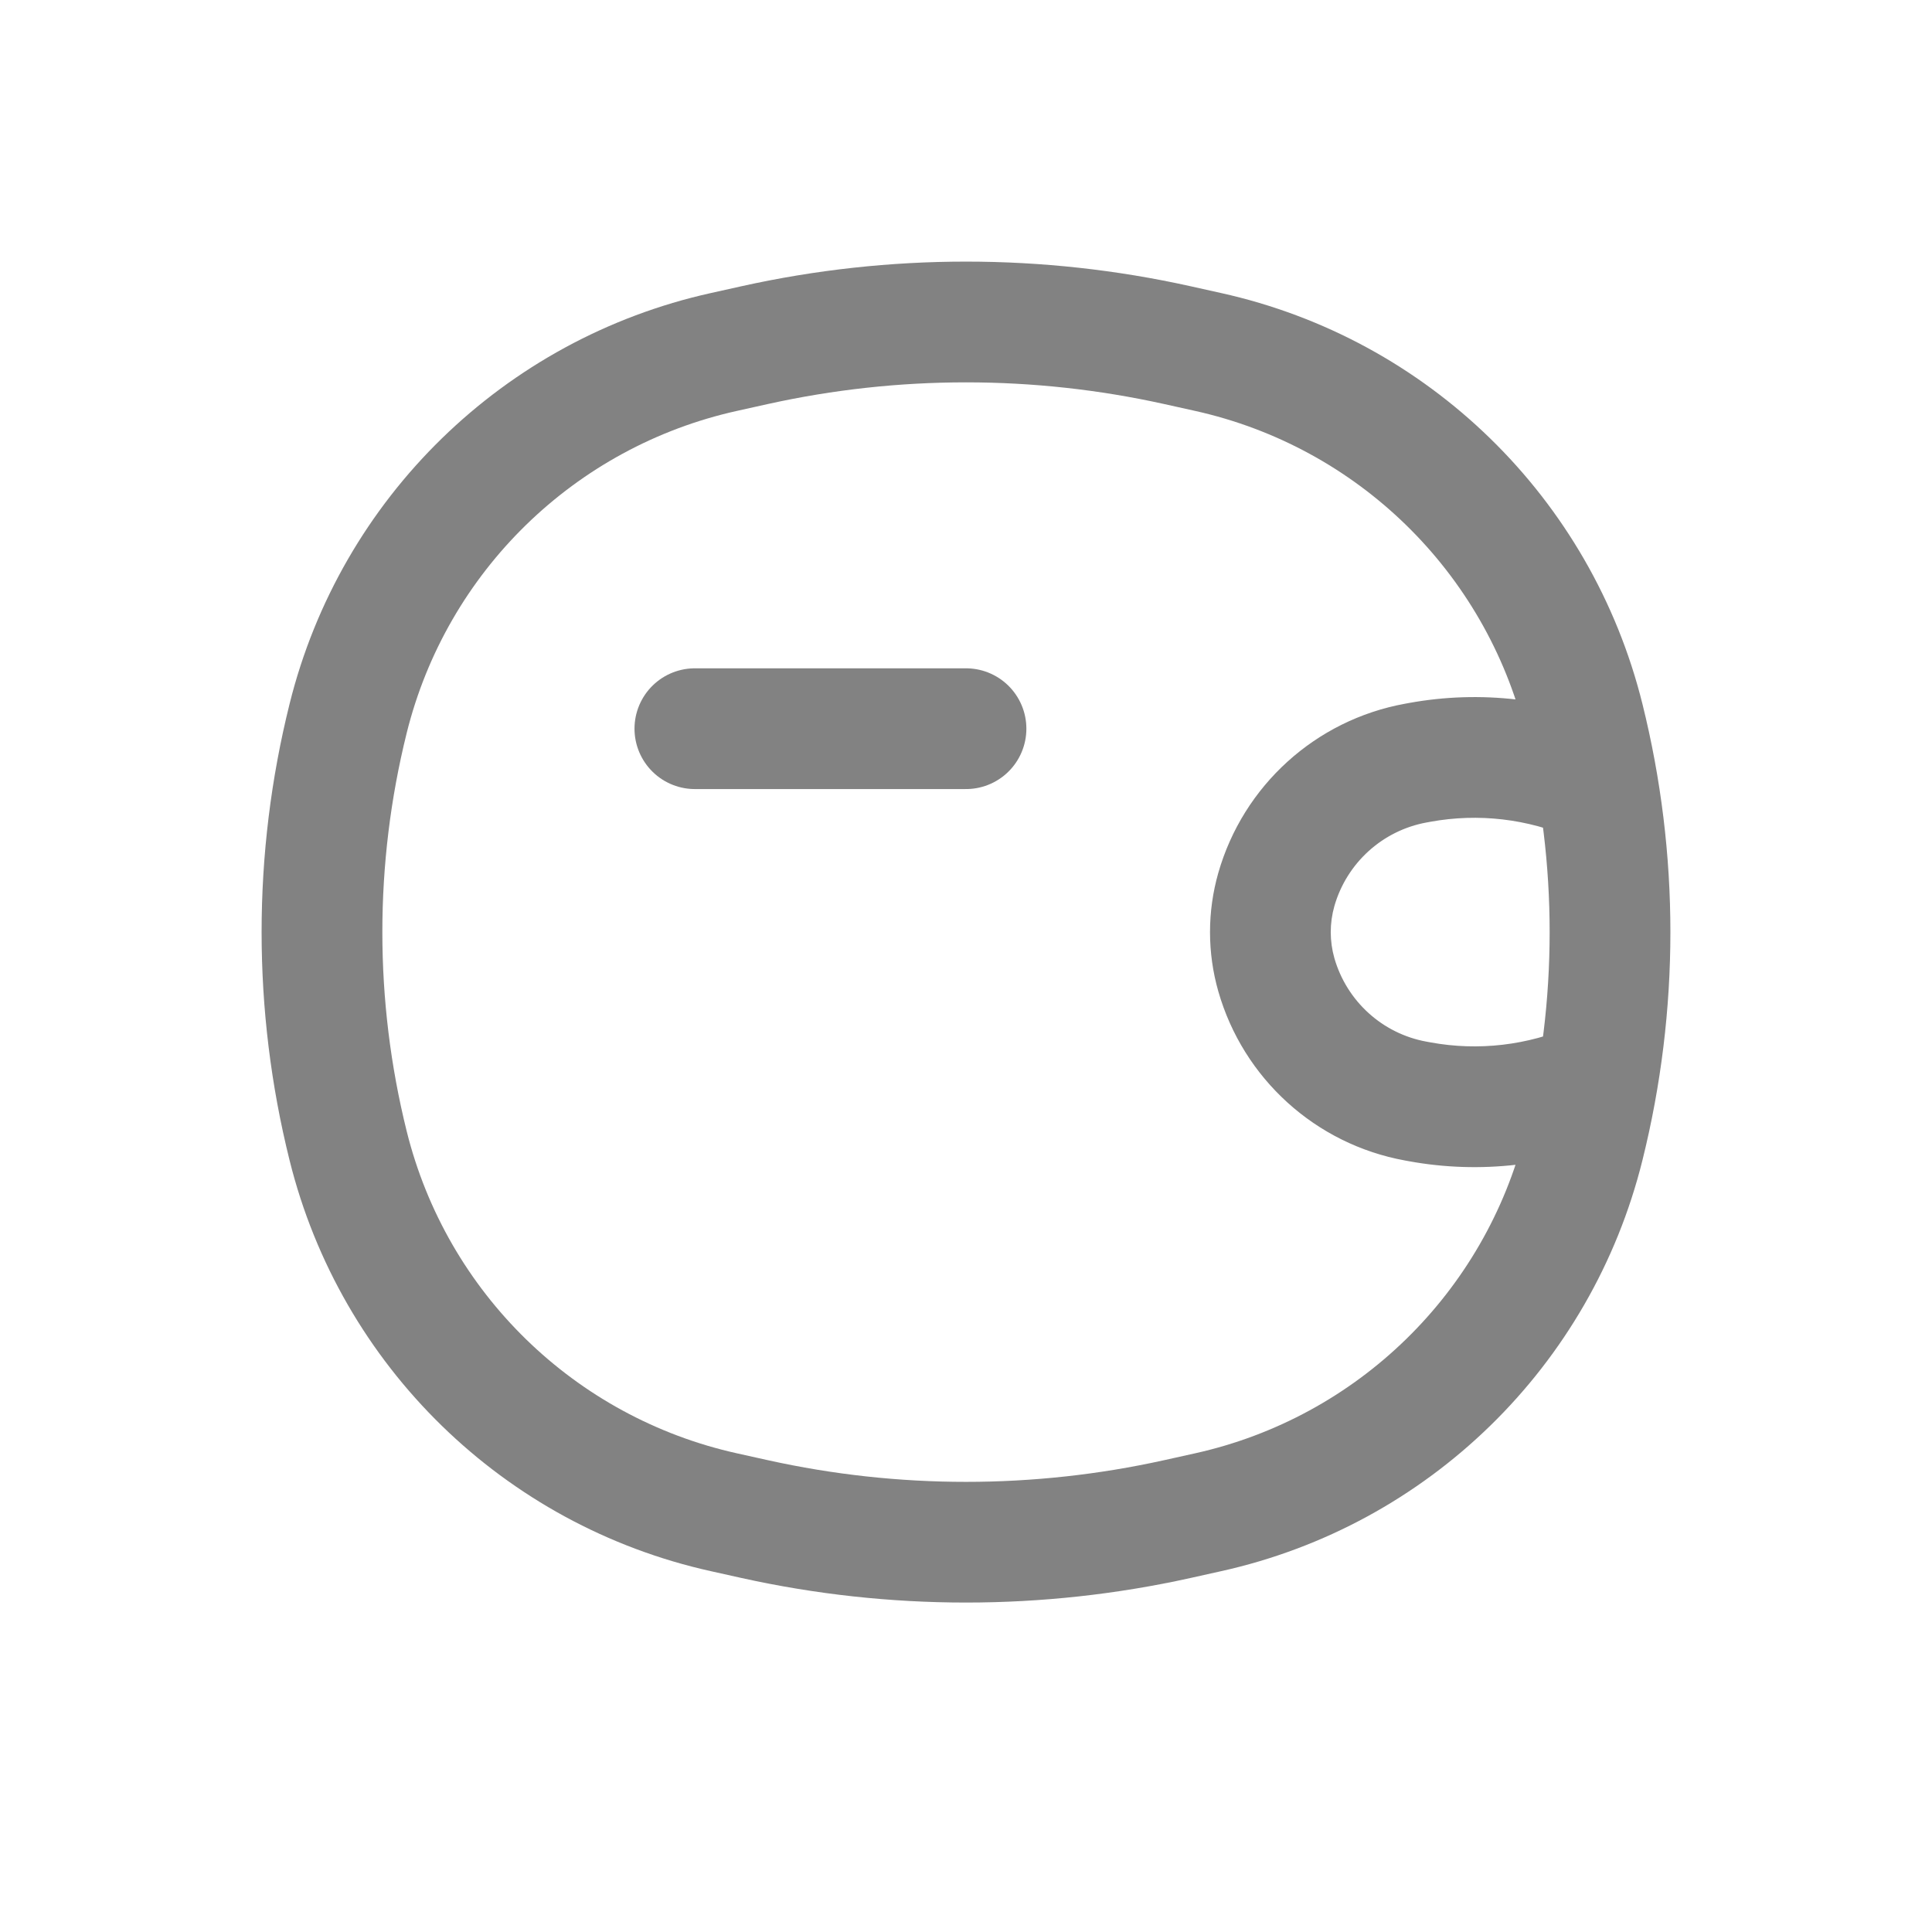
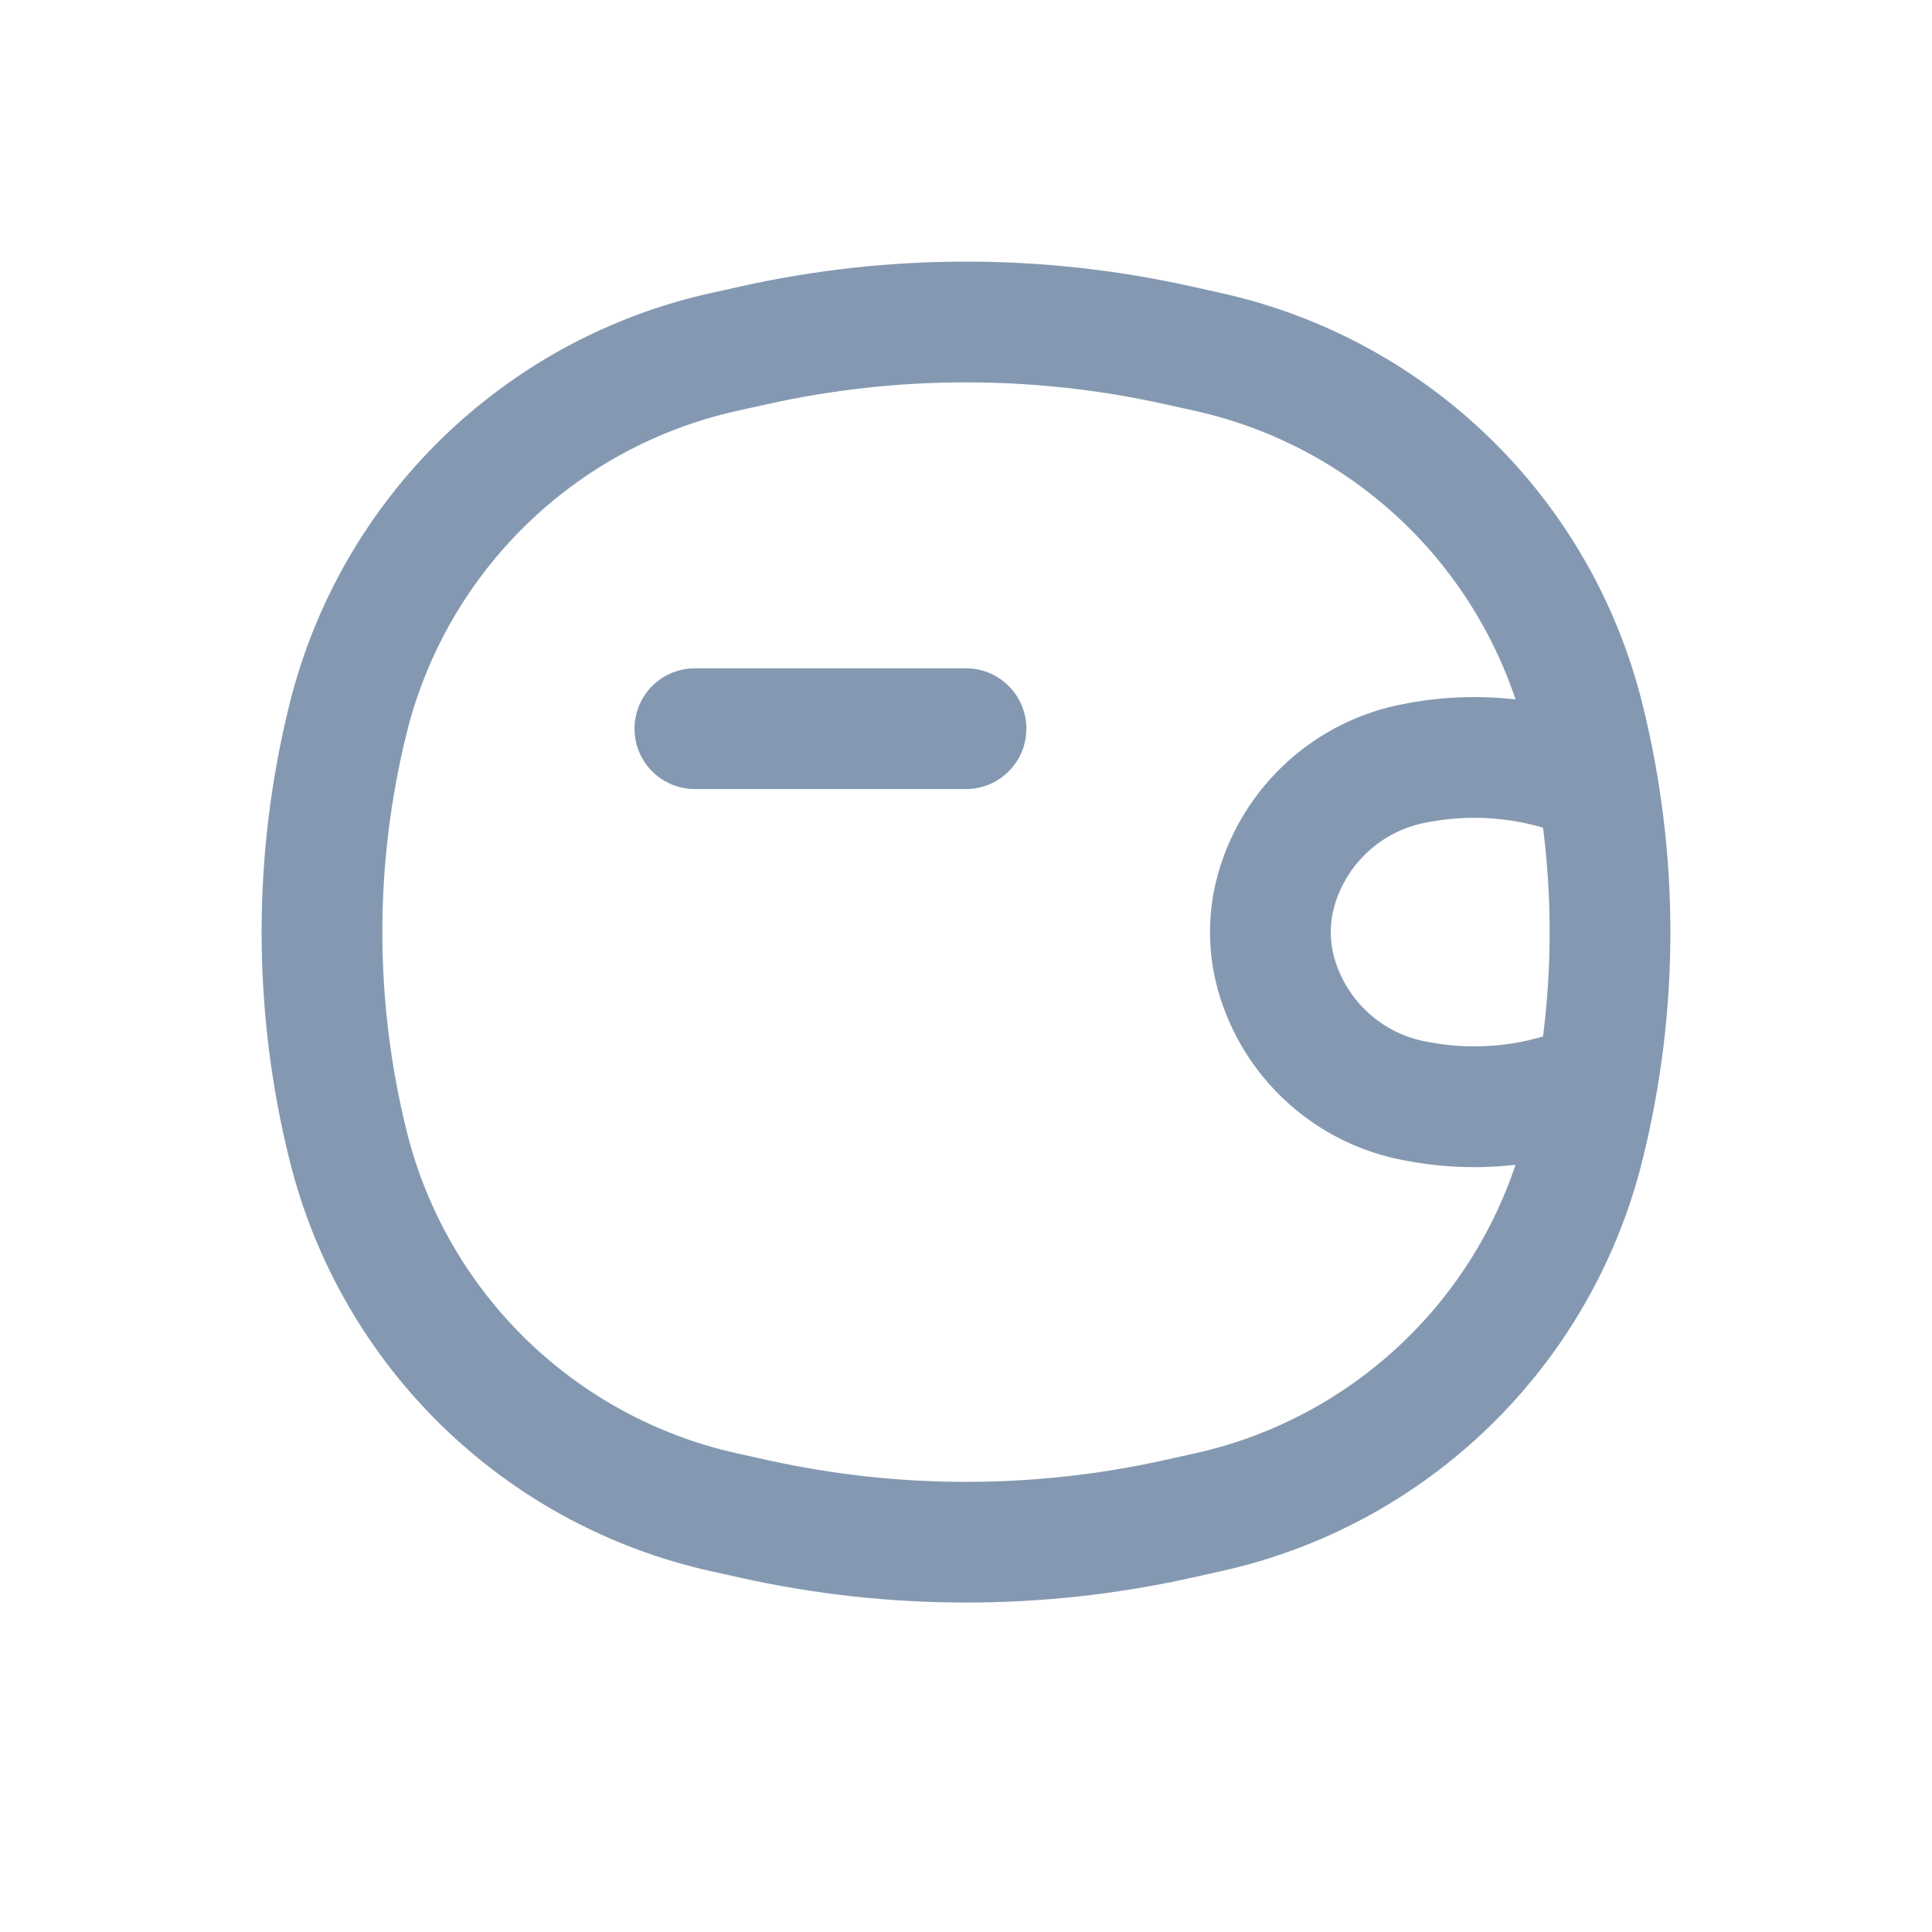
<svg xmlns="http://www.w3.org/2000/svg" width="24" height="24" viewBox="0 0 24 24" fill="none">
-   <path d="M8.632 9.052L12 9.052" stroke="#828282" stroke-width="1.5" stroke-linecap="round" />
-   <path d="M4.325 14.233L5.052 14.052L4.325 14.233ZM4.325 8.925L5.052 9.106L4.325 8.925ZM19.675 8.925L20.403 8.745L19.675 8.925ZM19.675 14.233L18.948 14.052L19.675 14.233ZM14.624 18.871L14.461 18.139V18.139L14.624 18.871ZM9.376 18.871L9.539 18.139L9.376 18.871ZM9.376 4.287L9.539 5.019V5.019L9.376 4.287ZM14.624 4.287L14.786 3.555V3.555L14.624 4.287ZM8.994 18.786L8.832 19.518L8.994 18.786ZM15.006 18.786L15.168 19.518L15.006 18.786ZM15.006 4.372L14.844 5.104L15.006 4.372ZM8.994 4.372L8.832 3.64L8.994 4.372ZM17.637 13.687L17.502 14.425L17.502 14.425L17.637 13.687ZM17.587 13.678L17.722 12.94H17.722L17.587 13.678ZM17.587 9.48L17.722 10.217L17.722 10.217L17.587 9.48ZM17.637 9.471L17.502 8.733L17.502 8.733L17.637 9.471ZM19.532 10.414C19.911 10.58 20.353 10.406 20.519 10.027C20.685 9.648 20.512 9.205 20.133 9.039L19.532 10.414ZM20.133 14.119C20.512 13.953 20.685 13.51 20.519 13.131C20.353 12.751 19.911 12.578 19.532 12.744L20.133 14.119ZM15.855 12.108L15.134 12.314L15.855 12.108ZM15.855 11.05L16.576 11.256L15.855 11.05ZM9.156 5.104L9.539 5.019L9.214 3.555L8.832 3.64L9.156 5.104ZM14.461 5.019L14.844 5.104L15.168 3.64L14.786 3.555L14.461 5.019ZM14.844 18.054L14.461 18.139L14.786 19.603L15.168 19.518L14.844 18.054ZM9.539 18.139L9.156 18.054L8.832 19.518L9.214 19.603L9.539 18.139ZM5.052 14.052C4.649 12.428 4.649 10.73 5.052 9.106L3.597 8.745C3.134 10.606 3.134 12.552 3.597 14.413L5.052 14.052ZM18.948 9.106C19.351 10.73 19.351 12.428 18.948 14.052L20.403 14.413C20.866 12.552 20.866 10.606 20.403 8.745L18.948 9.106ZM14.461 18.139C12.84 18.498 11.16 18.498 9.539 18.139L9.214 19.603C11.049 20.009 12.951 20.009 14.786 19.603L14.461 18.139ZM9.539 5.019C11.16 4.66 12.84 4.66 14.461 5.019L14.786 3.555C12.951 3.148 11.049 3.148 9.214 3.555L9.539 5.019ZM9.156 18.054C7.14 17.607 5.55 16.057 5.052 14.052L3.597 14.413C4.232 16.971 6.26 18.948 8.832 19.518L9.156 18.054ZM15.168 19.518C17.741 18.948 19.768 16.971 20.403 14.413L18.948 14.052C18.45 16.057 16.86 17.607 14.844 18.054L15.168 19.518ZM14.844 5.104C16.86 5.551 18.45 7.101 18.948 9.106L20.403 8.745C19.768 6.187 17.741 4.21 15.168 3.64L14.844 5.104ZM8.832 3.64C6.26 4.21 4.232 6.187 3.597 8.745L5.052 9.106C5.55 7.101 7.14 5.551 9.156 5.104L8.832 3.64ZM17.771 12.949L17.722 12.94L17.453 14.416L17.502 14.425L17.771 12.949ZM17.722 10.217L17.771 10.208L17.502 8.733L17.453 8.742L17.722 10.217ZM17.771 10.208C18.365 10.1 18.978 10.171 19.532 10.414L20.133 9.039C19.306 8.678 18.39 8.571 17.502 8.733L17.771 10.208ZM17.502 14.425C18.39 14.587 19.306 14.48 20.133 14.119L19.532 12.744C18.978 12.986 18.365 13.058 17.771 12.949L17.502 14.425ZM16.576 11.902C16.516 11.691 16.516 11.467 16.576 11.256L15.134 10.844C14.997 11.324 14.997 11.834 15.134 12.314L16.576 11.902ZM17.453 8.742C16.343 8.944 15.444 9.759 15.134 10.844L16.576 11.256C16.73 10.72 17.174 10.317 17.722 10.217L17.453 8.742ZM17.722 12.94C17.174 12.841 16.73 12.438 16.576 11.902L15.134 12.314C15.444 13.399 16.343 14.214 17.453 14.416L17.722 12.94Z" fill="#828282" />
+   <path d="M8.632 9.052L12 9.052" stroke="#8499B1" stroke-width="1.5" stroke-linecap="round" />
+   <path d="M4.325 14.233L5.052 14.052L4.325 14.233ZM4.325 8.925L5.052 9.106L4.325 8.925ZM19.675 8.925L20.403 8.745L19.675 8.925ZM19.675 14.233L18.948 14.052L19.675 14.233ZM14.624 18.871L14.461 18.139V18.139L14.624 18.871ZM9.376 18.871L9.539 18.139L9.376 18.871ZM9.376 4.287L9.539 5.019V5.019L9.376 4.287ZM14.624 4.287L14.786 3.555V3.555L14.624 4.287ZM8.994 18.786L8.832 19.518L8.994 18.786ZM15.006 18.786L15.168 19.518L15.006 18.786ZM15.006 4.372L14.844 5.104L15.006 4.372ZM8.994 4.372L8.832 3.64L8.994 4.372ZM17.637 13.687L17.502 14.425L17.502 14.425L17.637 13.687ZM17.587 13.678L17.722 12.94H17.722L17.587 13.678ZM17.587 9.48L17.722 10.217L17.722 10.217L17.587 9.48ZM17.637 9.471L17.502 8.733L17.502 8.733L17.637 9.471ZM19.532 10.414C19.911 10.58 20.353 10.406 20.519 10.027C20.685 9.648 20.512 9.205 20.133 9.039L19.532 10.414ZM20.133 14.119C20.512 13.953 20.685 13.51 20.519 13.131C20.353 12.751 19.911 12.578 19.532 12.744L20.133 14.119ZM15.855 12.108L15.134 12.314L15.855 12.108ZM15.855 11.05L16.576 11.256L15.855 11.05ZM9.156 5.104L9.539 5.019L9.214 3.555L8.832 3.64L9.156 5.104ZM14.461 5.019L14.844 5.104L15.168 3.64L14.786 3.555L14.461 5.019ZM14.844 18.054L14.461 18.139L14.786 19.603L15.168 19.518L14.844 18.054ZM9.539 18.139L9.156 18.054L8.832 19.518L9.214 19.603L9.539 18.139ZM5.052 14.052C4.649 12.428 4.649 10.73 5.052 9.106L3.597 8.745C3.134 10.606 3.134 12.552 3.597 14.413L5.052 14.052ZM18.948 9.106C19.351 10.73 19.351 12.428 18.948 14.052L20.403 14.413C20.866 12.552 20.866 10.606 20.403 8.745L18.948 9.106ZM14.461 18.139C12.84 18.498 11.16 18.498 9.539 18.139L9.214 19.603C11.049 20.009 12.951 20.009 14.786 19.603L14.461 18.139ZM9.539 5.019C11.16 4.66 12.84 4.66 14.461 5.019L14.786 3.555C12.951 3.148 11.049 3.148 9.214 3.555L9.539 5.019ZM9.156 18.054C7.14 17.607 5.55 16.057 5.052 14.052L3.597 14.413C4.232 16.971 6.26 18.948 8.832 19.518L9.156 18.054ZM15.168 19.518C17.741 18.948 19.768 16.971 20.403 14.413L18.948 14.052C18.45 16.057 16.86 17.607 14.844 18.054L15.168 19.518ZM14.844 5.104C16.86 5.551 18.45 7.101 18.948 9.106L20.403 8.745C19.768 6.187 17.741 4.21 15.168 3.64L14.844 5.104ZM8.832 3.64C6.26 4.21 4.232 6.187 3.597 8.745L5.052 9.106C5.55 7.101 7.14 5.551 9.156 5.104L8.832 3.64ZM17.771 12.949L17.722 12.94L17.453 14.416L17.502 14.425L17.771 12.949ZM17.722 10.217L17.771 10.208L17.502 8.733L17.453 8.742L17.722 10.217ZM17.771 10.208C18.365 10.1 18.978 10.171 19.532 10.414L20.133 9.039C19.306 8.678 18.39 8.571 17.502 8.733L17.771 10.208ZM17.502 14.425C18.39 14.587 19.306 14.48 20.133 14.119L19.532 12.744C18.978 12.986 18.365 13.058 17.771 12.949L17.502 14.425ZM16.576 11.902C16.516 11.691 16.516 11.467 16.576 11.256L15.134 10.844C14.997 11.324 14.997 11.834 15.134 12.314L16.576 11.902ZM17.453 8.742C16.343 8.944 15.444 9.759 15.134 10.844L16.576 11.256C16.73 10.72 17.174 10.317 17.722 10.217L17.453 8.742ZM17.722 12.94C17.174 12.841 16.73 12.438 16.576 11.902L15.134 12.314C15.444 13.399 16.343 14.214 17.453 14.416L17.722 12.94Z" fill="#8499B1" />
</svg>
